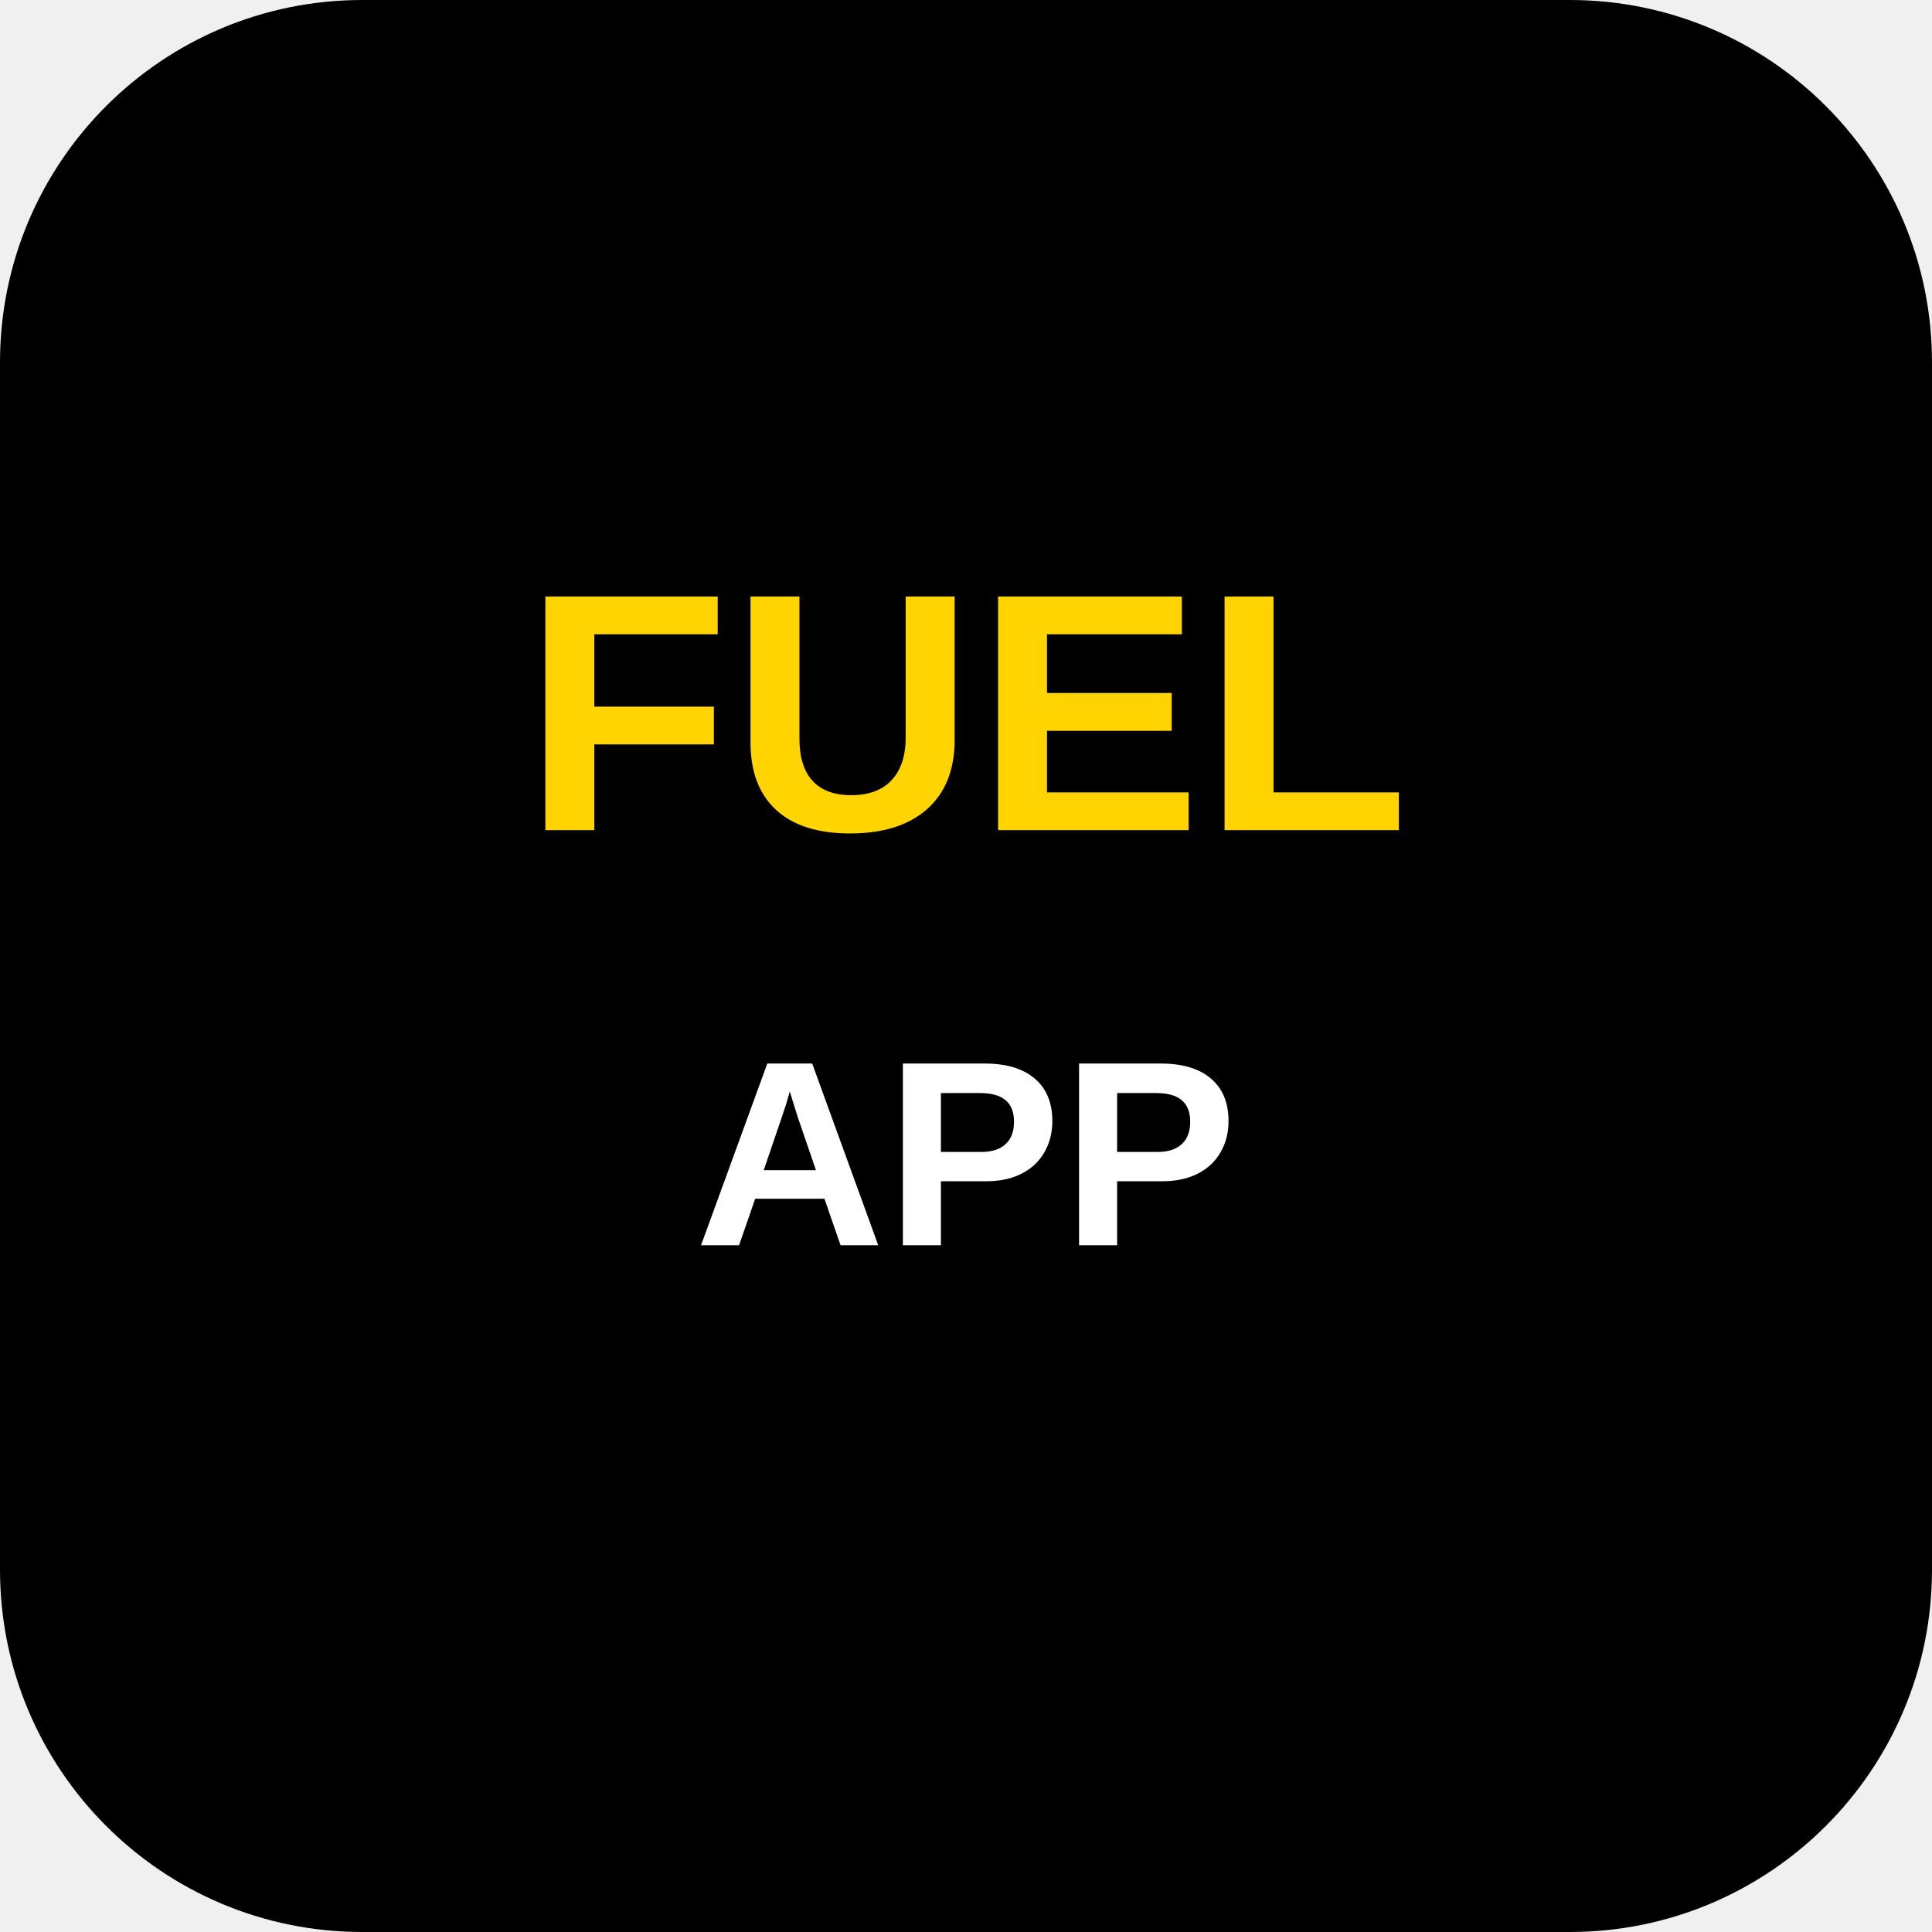
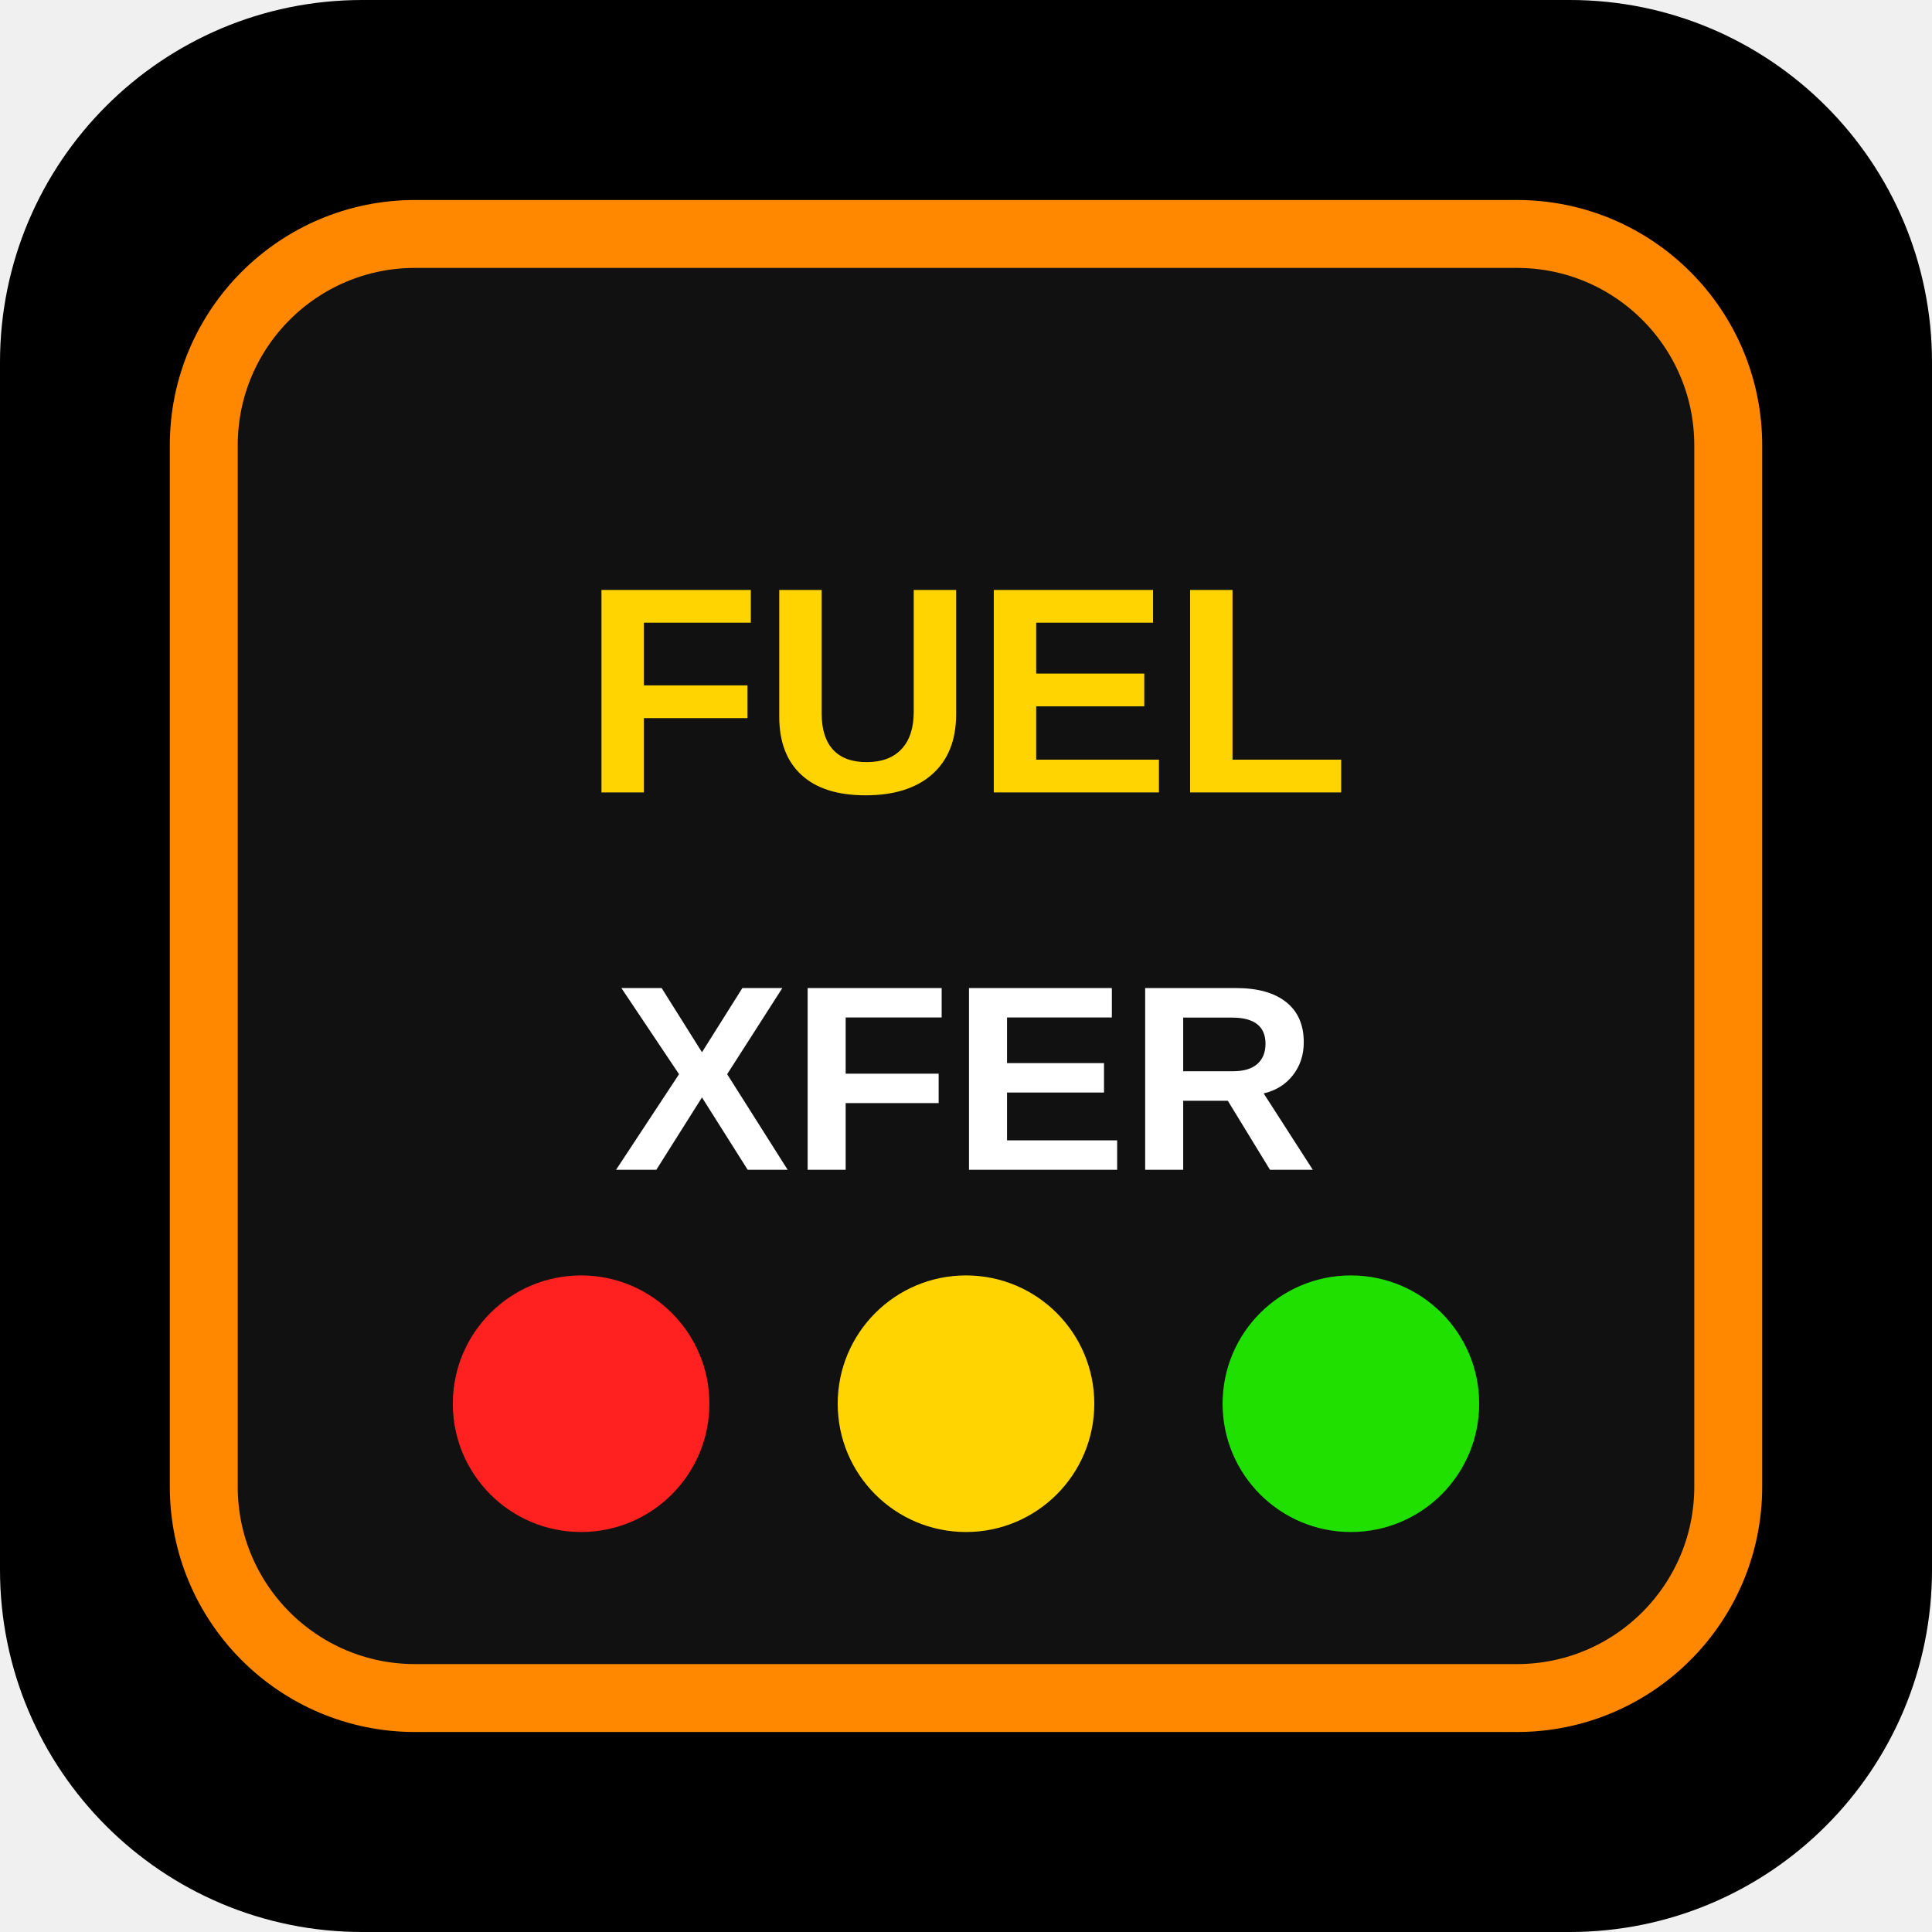
<svg xmlns="http://www.w3.org/2000/svg" width="512" height="512" viewBox="0 0 512 512">
-   <rect width="512" height="512" rx="96" fill="#000" />
-   <text x="256" y="220" text-anchor="middle" fill="#ffd400" font-size="90" font-family="Arial" font-weight="bold">FUEL</text>
-   <text x="256" y="330" text-anchor="middle" fill="#fff" font-size="70" font-family="Arial" font-weight="bold">APP</text>
+   <rect width="512" height="512" rx="96" fill="#000000" />
+   <rect x="54" y="62" width="404" height="388" rx="56" fill="#111111" stroke="#ff8800" stroke-width="18" />
+   <text x="256" y="210" font-family="Arial, Helvetica, sans-serif" font-size="78" font-weight="900" text-anchor="middle" fill="#ffd400">FUEL</text>
+   <text x="256" y="310" font-family="Arial, Helvetica, sans-serif" font-size="70" font-weight="900" text-anchor="middle" fill="#ffffff">XFER</text>
+   <circle cx="154" cy="372" r="34" fill="#ff2020" />
+   <circle cx="256" cy="372" r="34" fill="#ffd400" />
+   <circle cx="358" cy="372" r="34" fill="#20e000" />
</svg>
